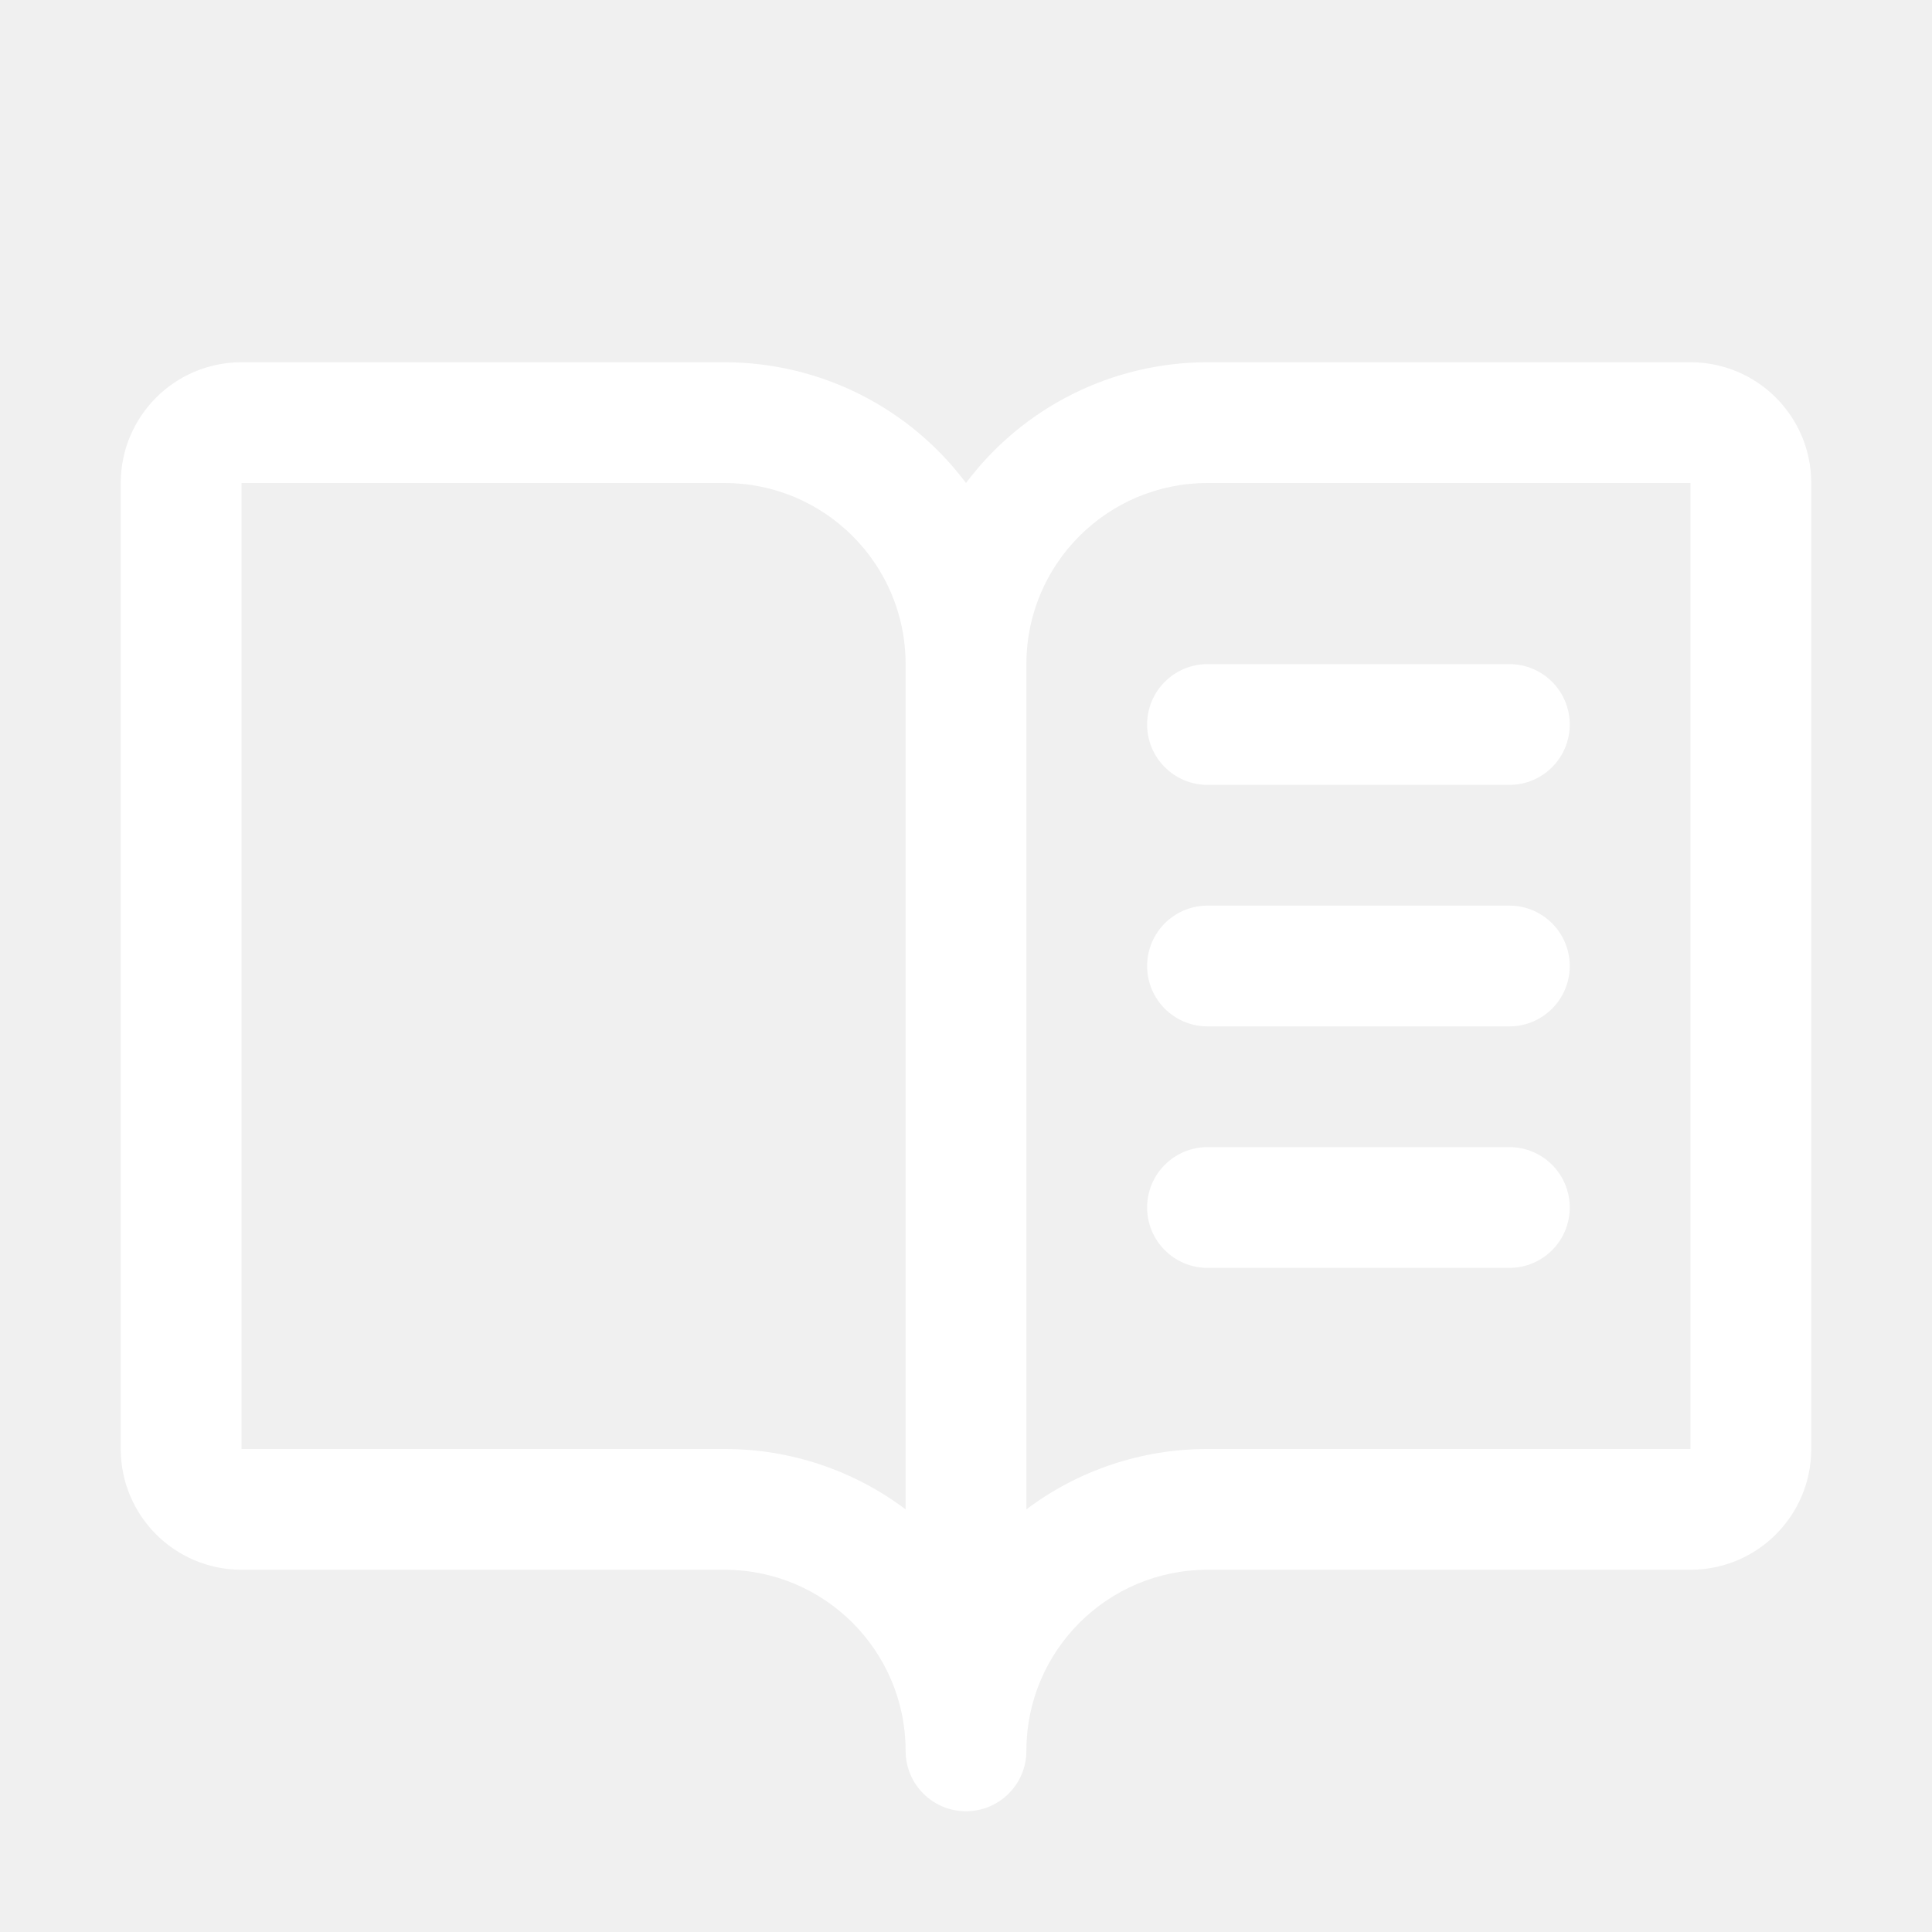
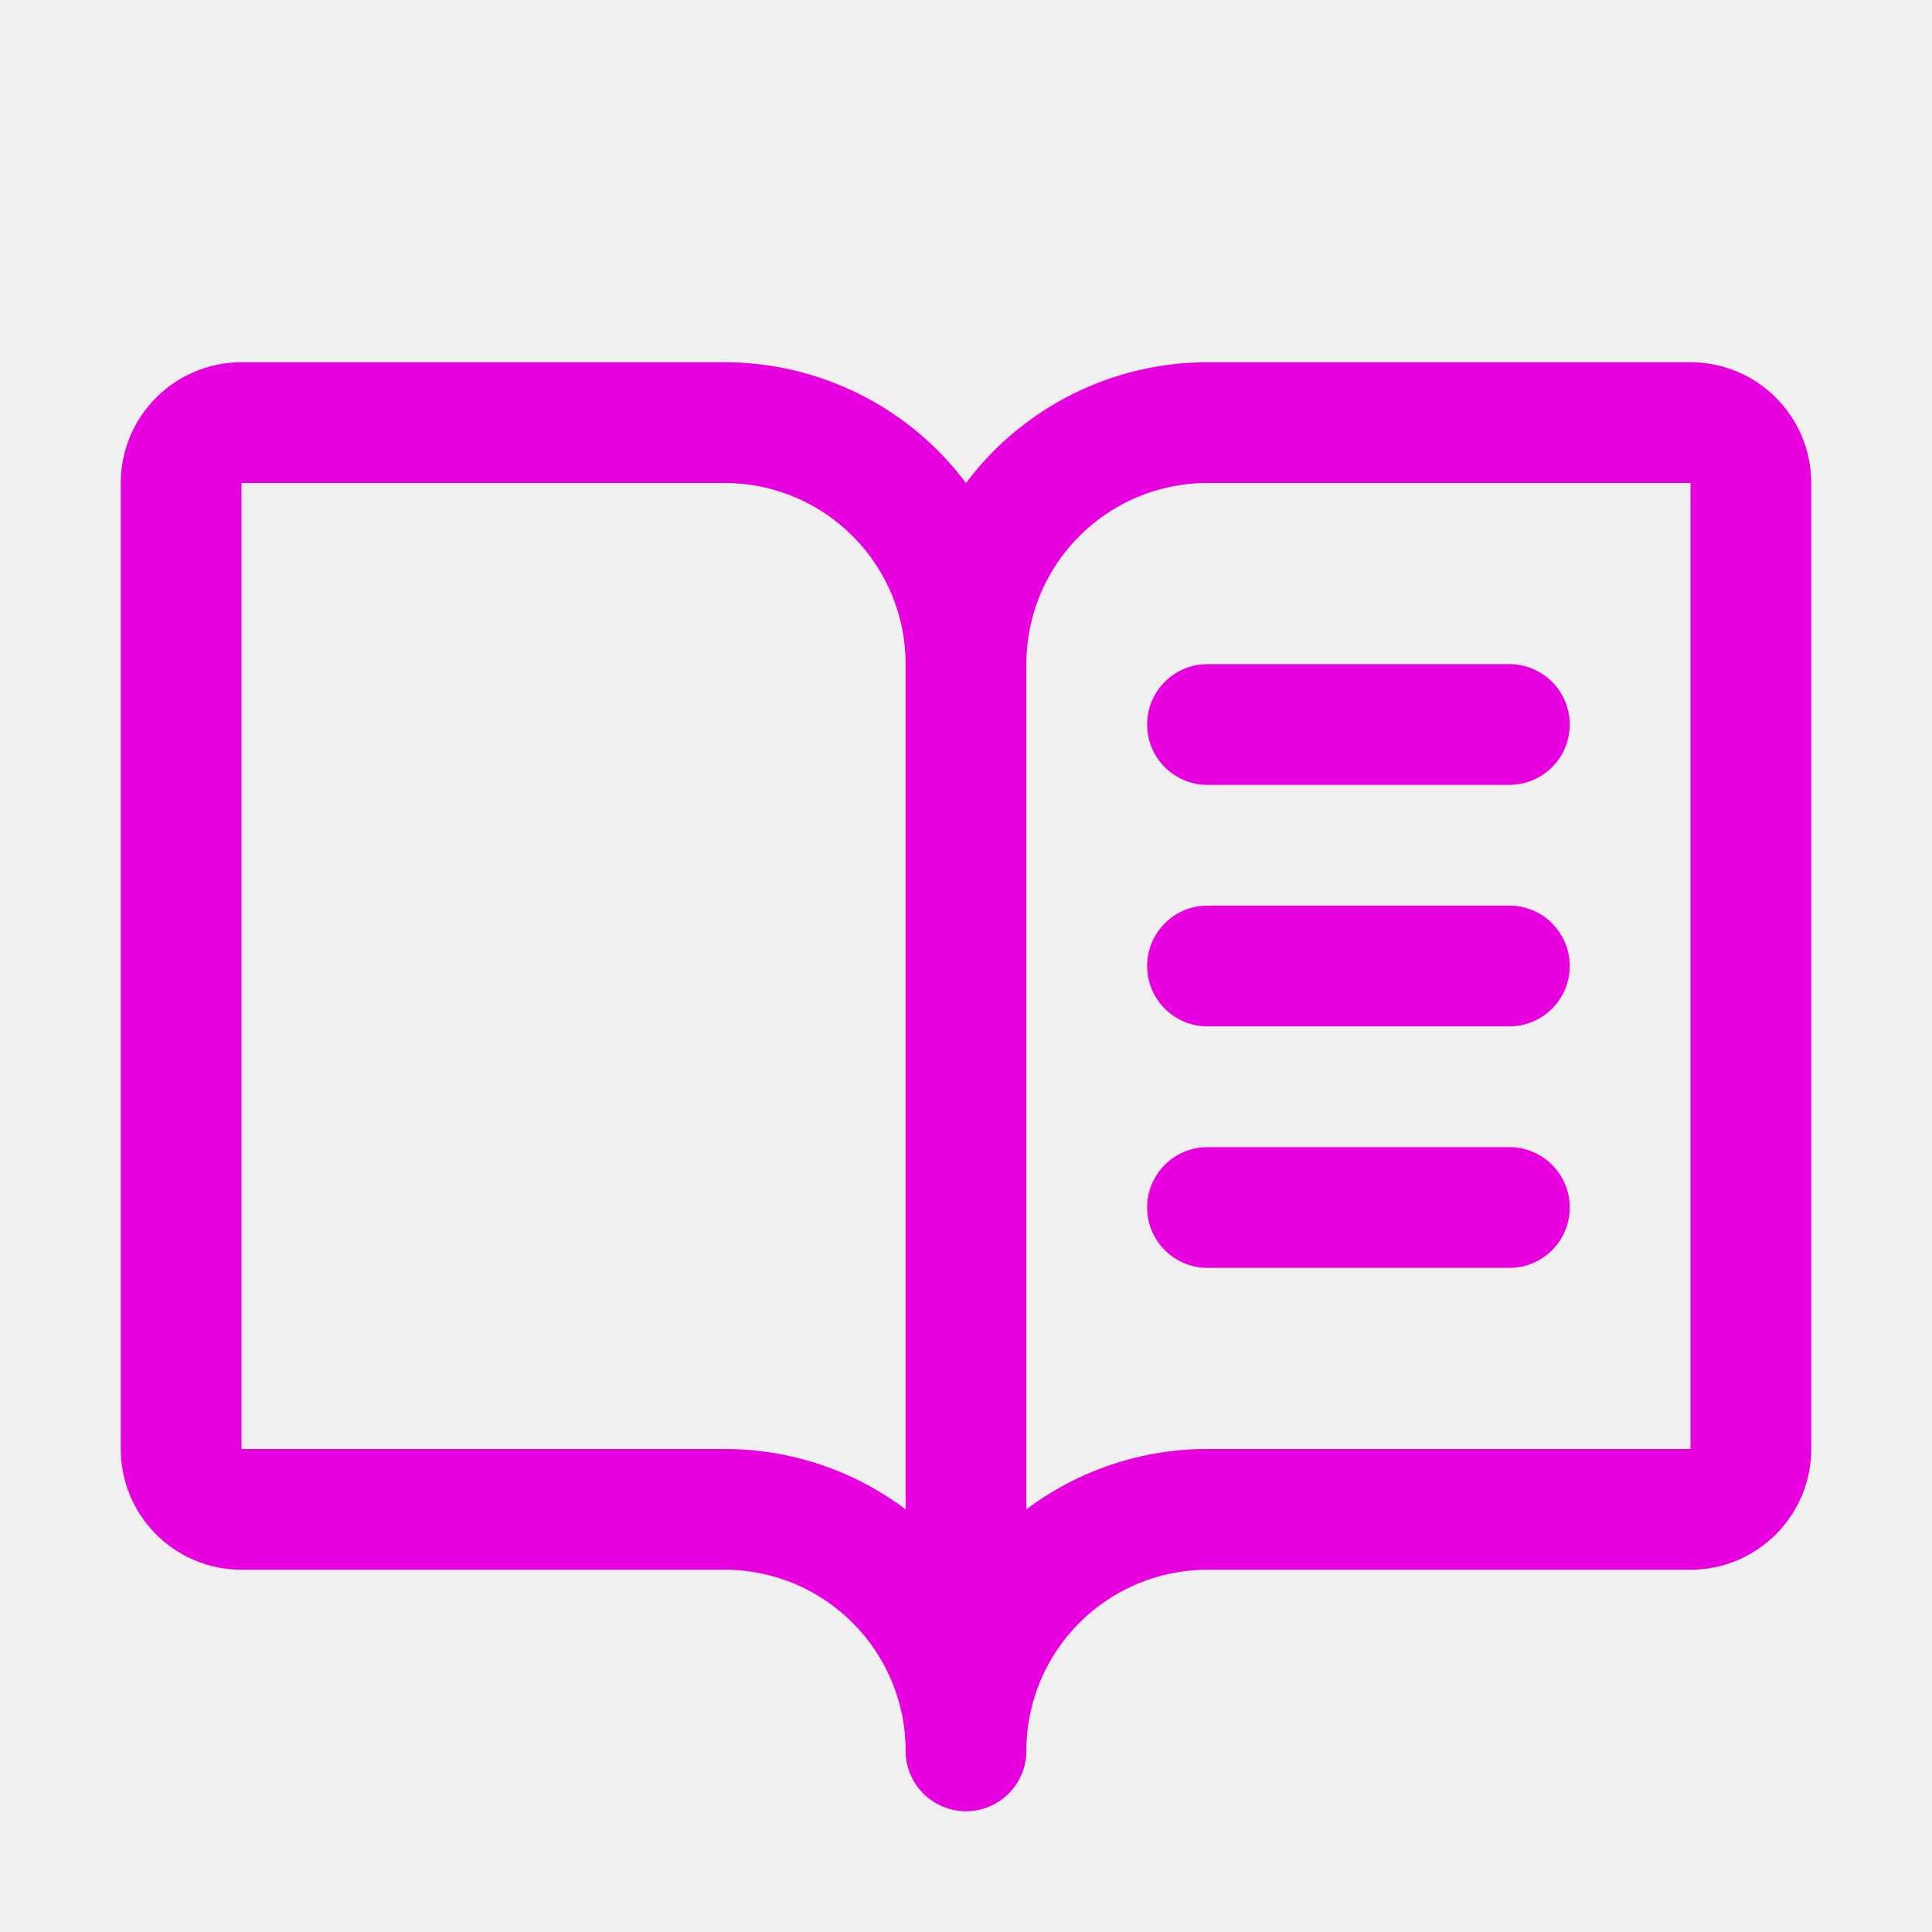
- <svg xmlns="http://www.w3.org/2000/svg" width="32" height="32" fill="#fff" viewBox="0 0 256 256">
+ <svg xmlns="http://www.w3.org/2000/svg" width="38" height="38" fill="#e601de" viewBox="0 0 256 256">
  <path d="M224,48H160a40,40,0,0,0-32,16A40,40,0,0,0,96,48H32A16,16,0,0,0,16,64V192a16,16,0,0,0,16,16H96a24,24,0,0,1,24,24,8,8,0,0,0,16,0,24,24,0,0,1,24-24h64a16,16,0,0,0,16-16V64A16,16,0,0,0,224,48ZM96,192H32V64H96a24,24,0,0,1,24,24V200A39.81,39.81,0,0,0,96,192Zm128,0H160a39.81,39.81,0,0,0-24,8V88a24,24,0,0,1,24-24h64ZM160,88h40a8,8,0,0,1,0,16H160a8,8,0,0,1,0-16Zm48,40a8,8,0,0,1-8,8H160a8,8,0,0,1,0-16h40A8,8,0,0,1,208,128Zm0,32a8,8,0,0,1-8,8H160a8,8,0,0,1,0-16h40A8,8,0,0,1,208,160Z" />
</svg>
